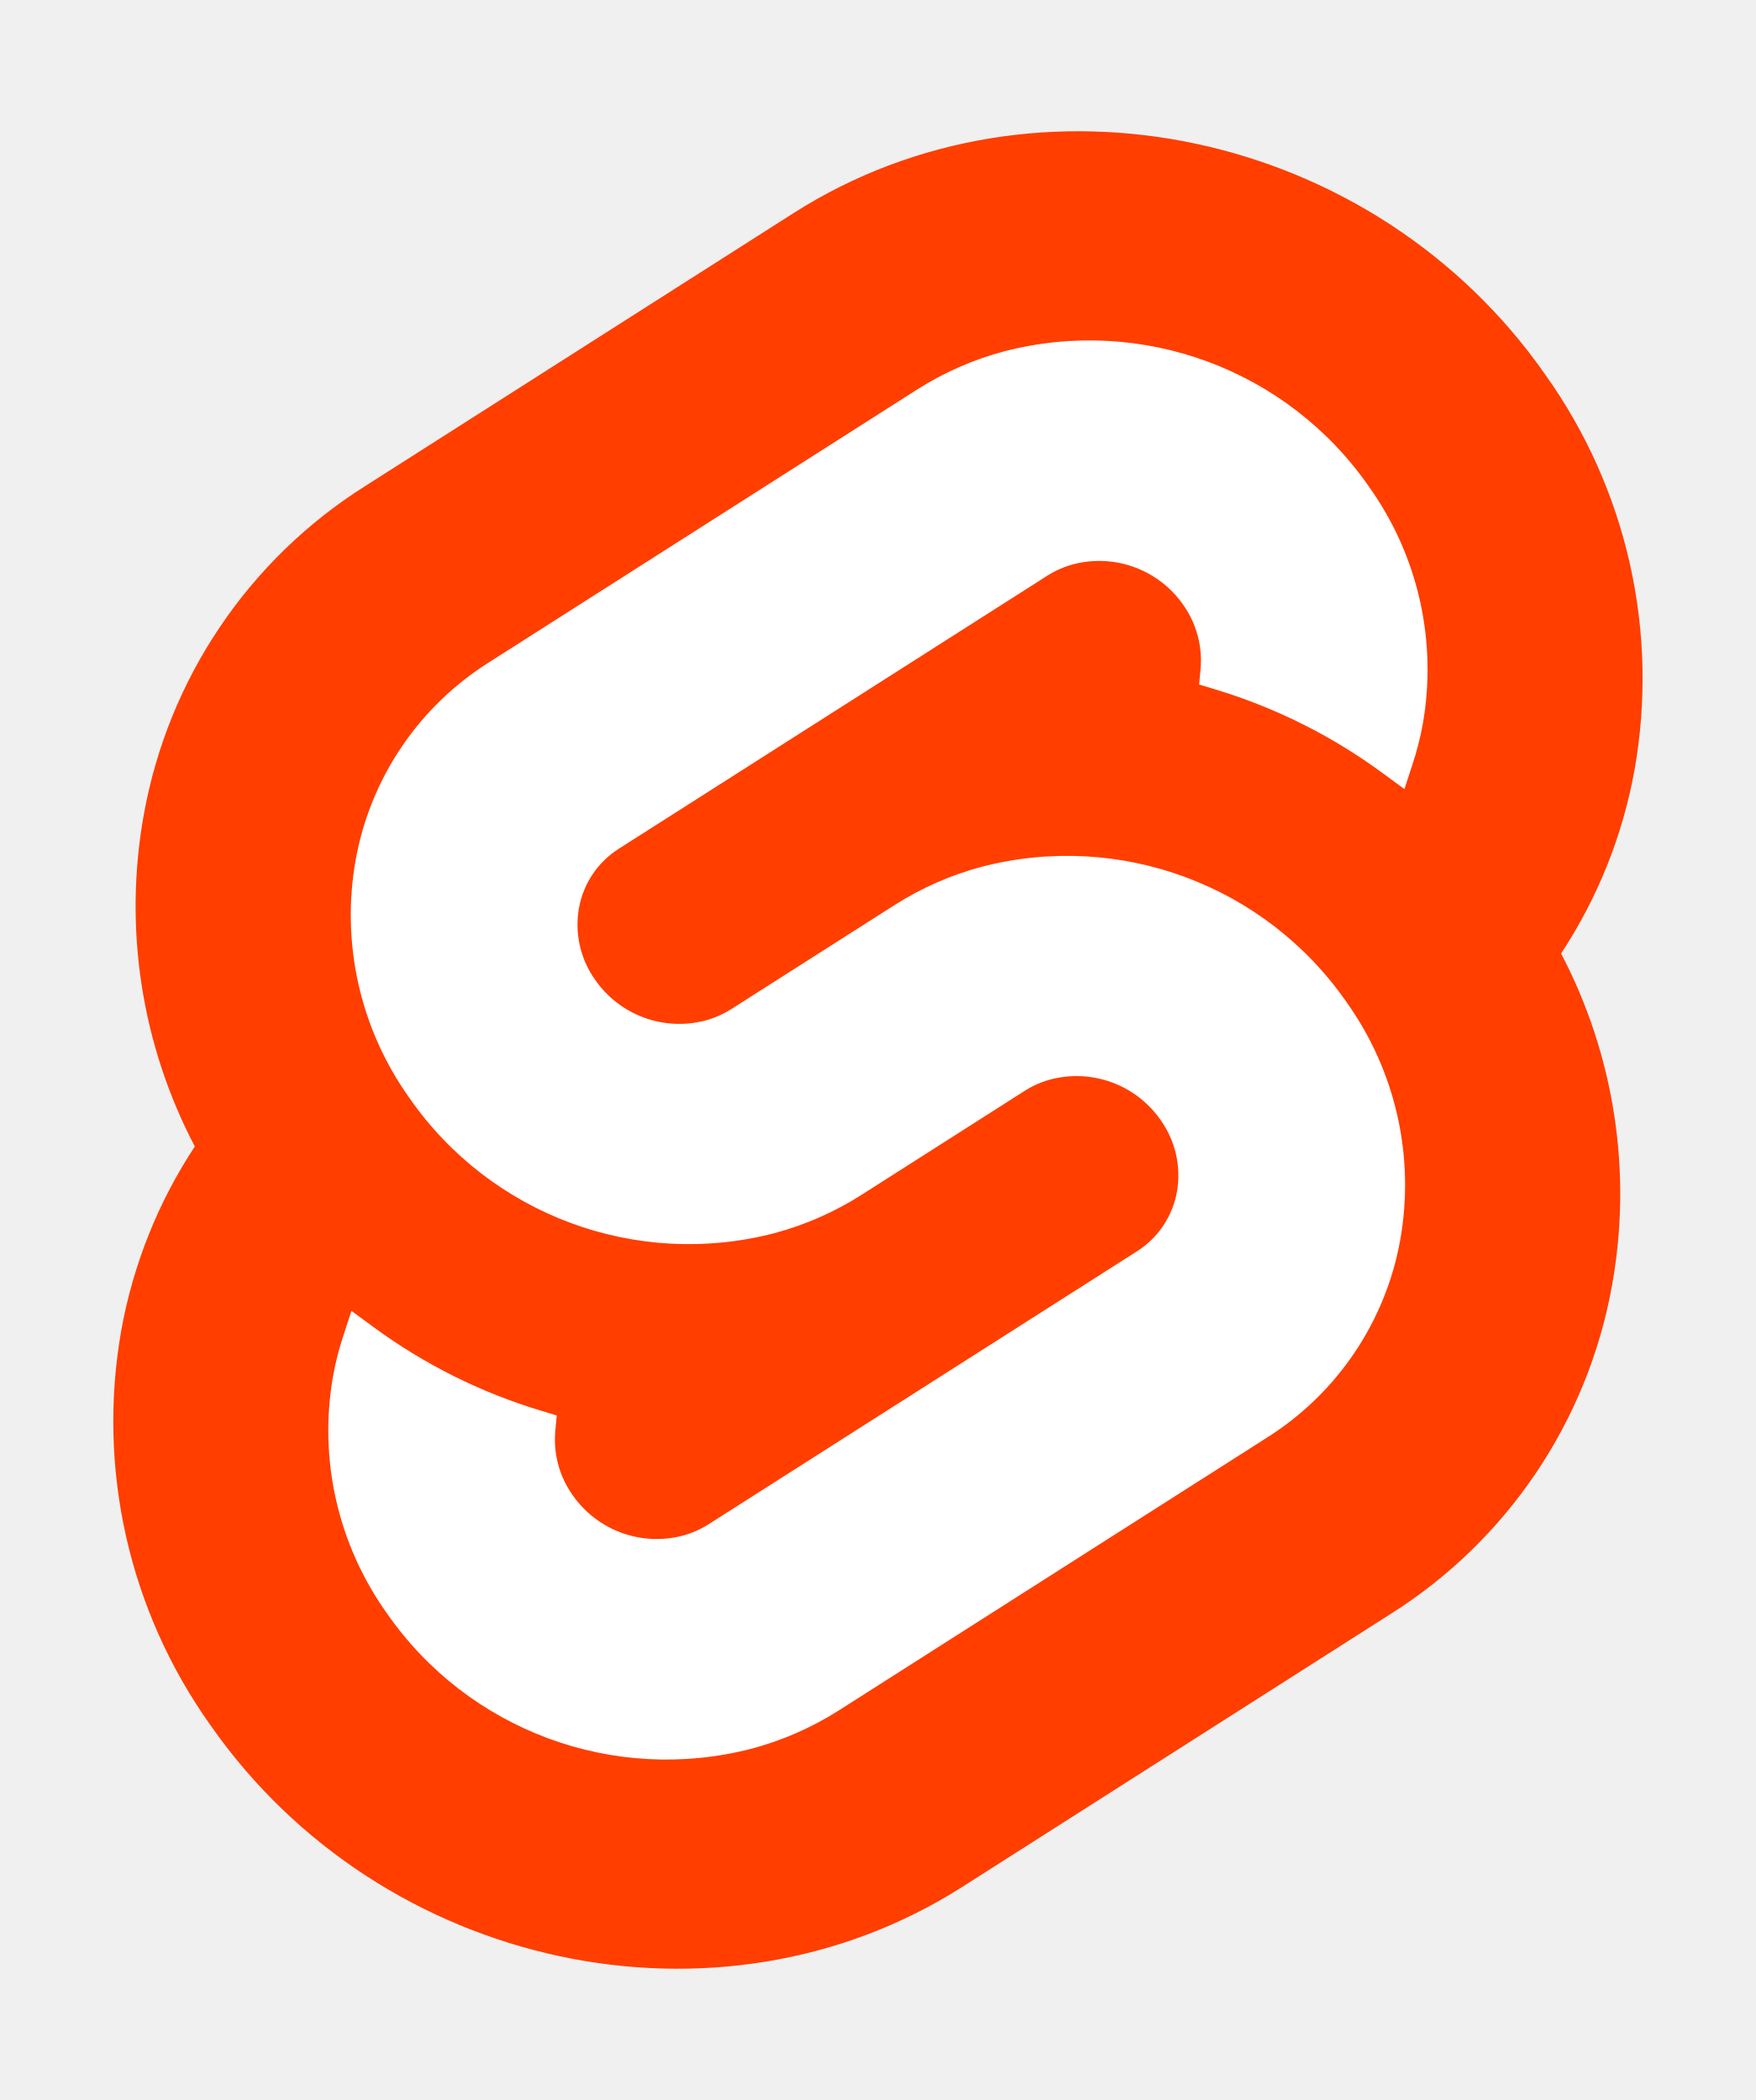
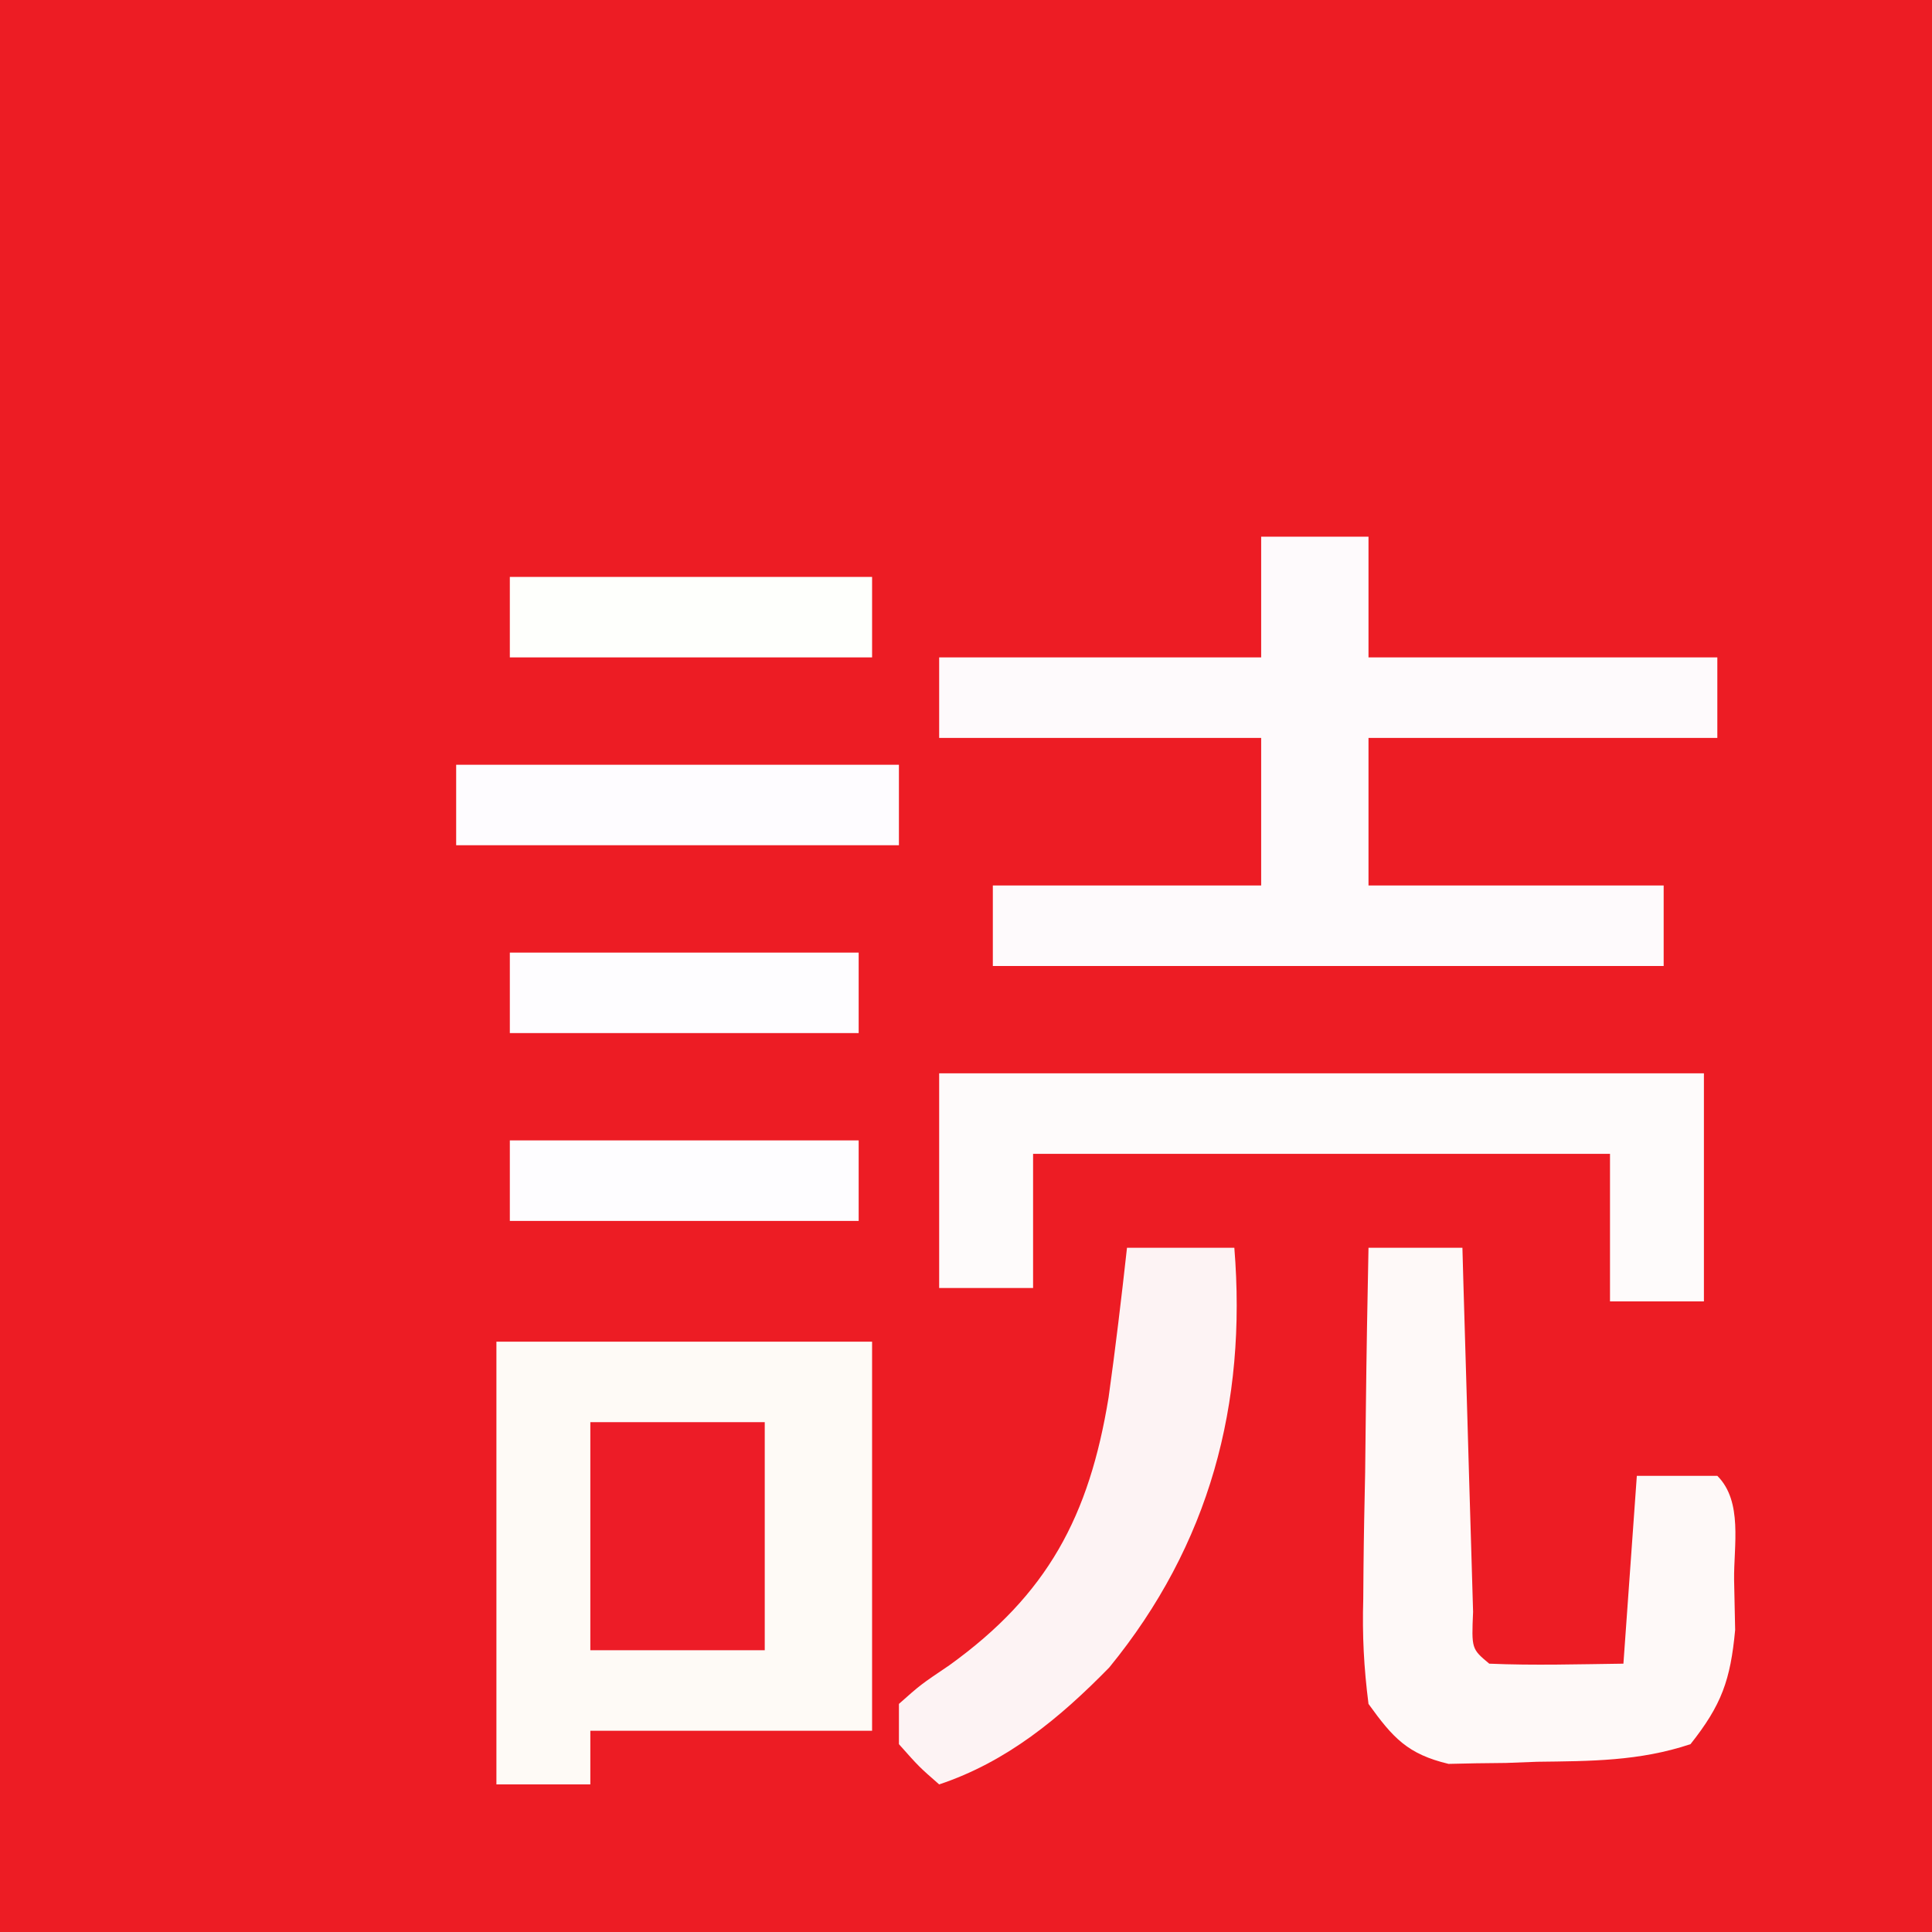
- <svg xmlns="http://www.w3.org/2000/svg" width="107" height="128" viewBox="0 0 107 128">
-   <path d="M94.157 22.819c-10.4-14.885-30.94-19.297-45.792-9.835L22.282 29.608A29.92 29.92 0 0 0 8.764 49.65a31.5 31.5 0 0 0 3.108 20.231 30 30 0 0 0-4.477 11.183 31.9 31.9 0 0 0 5.448 24.116c10.402 14.887 30.942 19.297 45.791 9.835l26.083-16.624A29.92 29.92 0 0 0 98.235 78.35a31.53 31.53 0 0 0-3.105-20.232 30 30 0 0 0 4.474-11.182 31.88 31.88 0 0 0-5.447-24.116" style="fill:#ff3e00" />
-   <path d="M45.817 106.582a20.72 20.72 0 0 1-22.237-8.243 19.17 19.17 0 0 1-3.277-14.503 18 18 0 0 1 .624-2.435l.49-1.498 1.337.981a33.6 33.6 0 0 0 10.203 5.098l.97.294-.09.968a5.85 5.85 0 0 0 1.052 3.878 6.24 6.24 0 0 0 6.695 2.485 5.8 5.8 0 0 0 1.603-.704L69.27 76.28a5.43 5.43 0 0 0 2.45-3.631 5.8 5.8 0 0 0-.987-4.371 6.24 6.24 0 0 0-6.698-2.487 5.7 5.7 0 0 0-1.6.704l-9.953 6.345a19 19 0 0 1-5.296 2.326 20.72 20.72 0 0 1-22.237-8.243 19.17 19.17 0 0 1-3.277-14.502 17.99 17.99 0 0 1 8.13-12.052l26.081-16.623a19 19 0 0 1 5.3-2.329 20.72 20.72 0 0 1 22.237 8.243 19.17 19.17 0 0 1 3.277 14.503 18 18 0 0 1-.624 2.435l-.49 1.498-1.337-.98a33.6 33.6 0 0 0-10.203-5.1l-.97-.294.09-.968a5.86 5.86 0 0 0-1.052-3.878 6.24 6.24 0 0 0-6.696-2.485 5.8 5.8 0 0 0-1.602.704L37.73 51.72a5.42 5.42 0 0 0-2.449 3.63 5.79 5.79 0 0 0 .986 4.372 6.24 6.24 0 0 0 6.698 2.486 5.8 5.8 0 0 0 1.602-.704l9.952-6.342a19 19 0 0 1 5.295-2.328 20.72 20.72 0 0 1 22.237 8.242 19.17 19.17 0 0 1 3.277 14.503 18 18 0 0 1-8.13 12.053l-26.081 16.622a19 19 0 0 1-5.3 2.328" style="fill:#fff" />
+ <svg xmlns="http://www.w3.org/2000/svg" version="1.1" width="144" height="144">
+   <path d="M0 0 C47.52 0 95.04 0 144 0 C144 47.52 144 95.04 144 144 C96.48 144 48.96 144 0 144 C0 96.48 0 48.96 0 0 Z " fill="#ED1C24" transform="translate(0,0)" />
+   <path d="M0 0 C9.24 0 18.48 0 28 0 C28 9.57 28 19.14 28 29 C21.07 29 14.14 29 7 29 C7 30.32 7 31.64 7 33 C4.69 33 2.38 33 0 33 C0 22.11 0 11.22 0 0 Z " fill="#FEFAF6" transform="translate(37,100)" />
+   <path d="M0 0 C2.64 0 5.28 0 8 0 C8 2.97 8 5.94 8 9 C16.58 9 25.16 9 34 9 C34 10.98 34 12.96 34 15 C25.42 15 16.84 15 8 15 C8 18.63 8 22.26 8 26 C15.26 26 22.52 26 30 26 C30 27.98 30 29.96 30 32 C13.5 32 -3 32 -20 32 C-20 30.02 -20 28.04 -20 26 C-13.4 26 -6.8 26 0 26 C0 22.37 0 18.74 0 15 C-7.92 15 -15.84 15 -24 15 C-24 13.02 -24 11.04 -24 9 C-16.08 9 -8.16 9 0 9 C0 6.03 0 3.06 0 0 Z " fill="#FEFAFC" transform="translate(94,40)" />
+   <path d="M0 0 C18.81 0 37.62 0 57 0 C57 5.61 57 11.22 57 17 C54.69 17 52.38 17 50 17 C50 13.37 50 9.74 50 6 C35.81 6 21.62 6 7 6 C7 9.3 7 12.6 7 16 C4.69 16 2.38 16 0 16 C0 10.72 0 5.44 0 0 Z " fill="#FEFBFB" transform="translate(70,80)" />
+   <path d="M0 0 C2.31 0 4.62 0 7 0 C7.025 0.904 7.05 1.807 7.076 2.738 C7.171 6.08 7.27 9.421 7.372 12.762 C7.416 14.211 7.457 15.659 7.497 17.107 C7.555 19.185 7.619 21.262 7.684 23.34 C7.72 24.591 7.757 25.843 7.795 27.133 C7.678 29.896 7.678 29.896 9 31 C12.336 31.143 15.66 31.042 19 31 C19.33 26.38 19.66 21.76 20 17 C21.98 17 23.96 17 26 17 C27.916 18.916 27.218 22.202 27.25 24.75 C27.276 25.982 27.302 27.215 27.328 28.484 C26.979 32.225 26.318 34.076 24 37 C20.18 38.273 16.545 38.262 12.562 38.312 C11.799 38.342 11.035 38.371 10.248 38.4 C9.507 38.409 8.767 38.417 8.004 38.426 C7.332 38.44 6.66 38.455 5.967 38.47 C2.914 37.741 1.827 36.536 0 34 C-0.349 31.249 -0.469 28.912 -0.391 26.172 C-0.385 25.423 -0.379 24.674 -0.373 23.902 C-0.351 21.517 -0.301 19.134 -0.25 16.75 C-0.23 15.13 -0.212 13.51 -0.195 11.891 C-0.151 7.927 -0.082 3.964 0 0 Z " fill="#FEF9F8" transform="translate(102,93)" />
+   <path d="M0 0 C2.64 0 5.28 0 8 0 C8.944 11.64 6.16 22.134 -1.32 31.281 C-5.014 35.061 -8.961 38.32 -14 40 C-15.5 38.688 -15.5 38.688 -17 37 C-17 36.01 -17 35.02 -17 34 C-15.391 32.57 -15.391 32.57 -13.25 31.125 C-5.903 25.838 -2.817 20.006 -1.371 11.148 C-0.853 7.439 -0.412 3.723 0 0 Z " fill="#FDF3F4" transform="translate(84,93)" />
+   <path d="M0 0 C4.29 0 8.58 0 13 0 C13 5.61 13 11.22 13 17 C8.71 17 4.42 17 0 17 C0 11.39 0 5.78 0 0 Z " fill="#ED1C27" transform="translate(44,106)" />
+   <path d="M0 0 C10.89 0 21.78 0 33 0 C33 1.98 33 3.96 33 6 C22.11 6 11.22 6 0 6 C0 4.02 0 2.04 0 0 Z " fill="#FEFCFF" transform="translate(34,57)" />
+   <path d="M0 0 C8.91 0 17.82 0 27 0 C27 1.98 27 3.96 27 6 C18.09 6 9.18 6 0 6 C0 4.02 0 2.04 0 0 Z " fill="#FEFFFC" transform="translate(38,43)" />
+   <path d="M0 0 C8.58 0 17.16 0 26 0 C26 1.98 26 3.96 26 6 C17.42 6 8.84 6 0 6 C0 4.02 0 2.04 0 0 Z " fill="#FEFDFF" transform="translate(38,85)" />
+   <path d="M0 0 C8.58 0 17.16 0 26 0 C26 1.98 26 3.96 26 6 C17.42 6 8.84 6 0 6 C0 4.02 0 2.04 0 0 Z " fill="#FEFDFF" transform="translate(38,71)" />
</svg>
